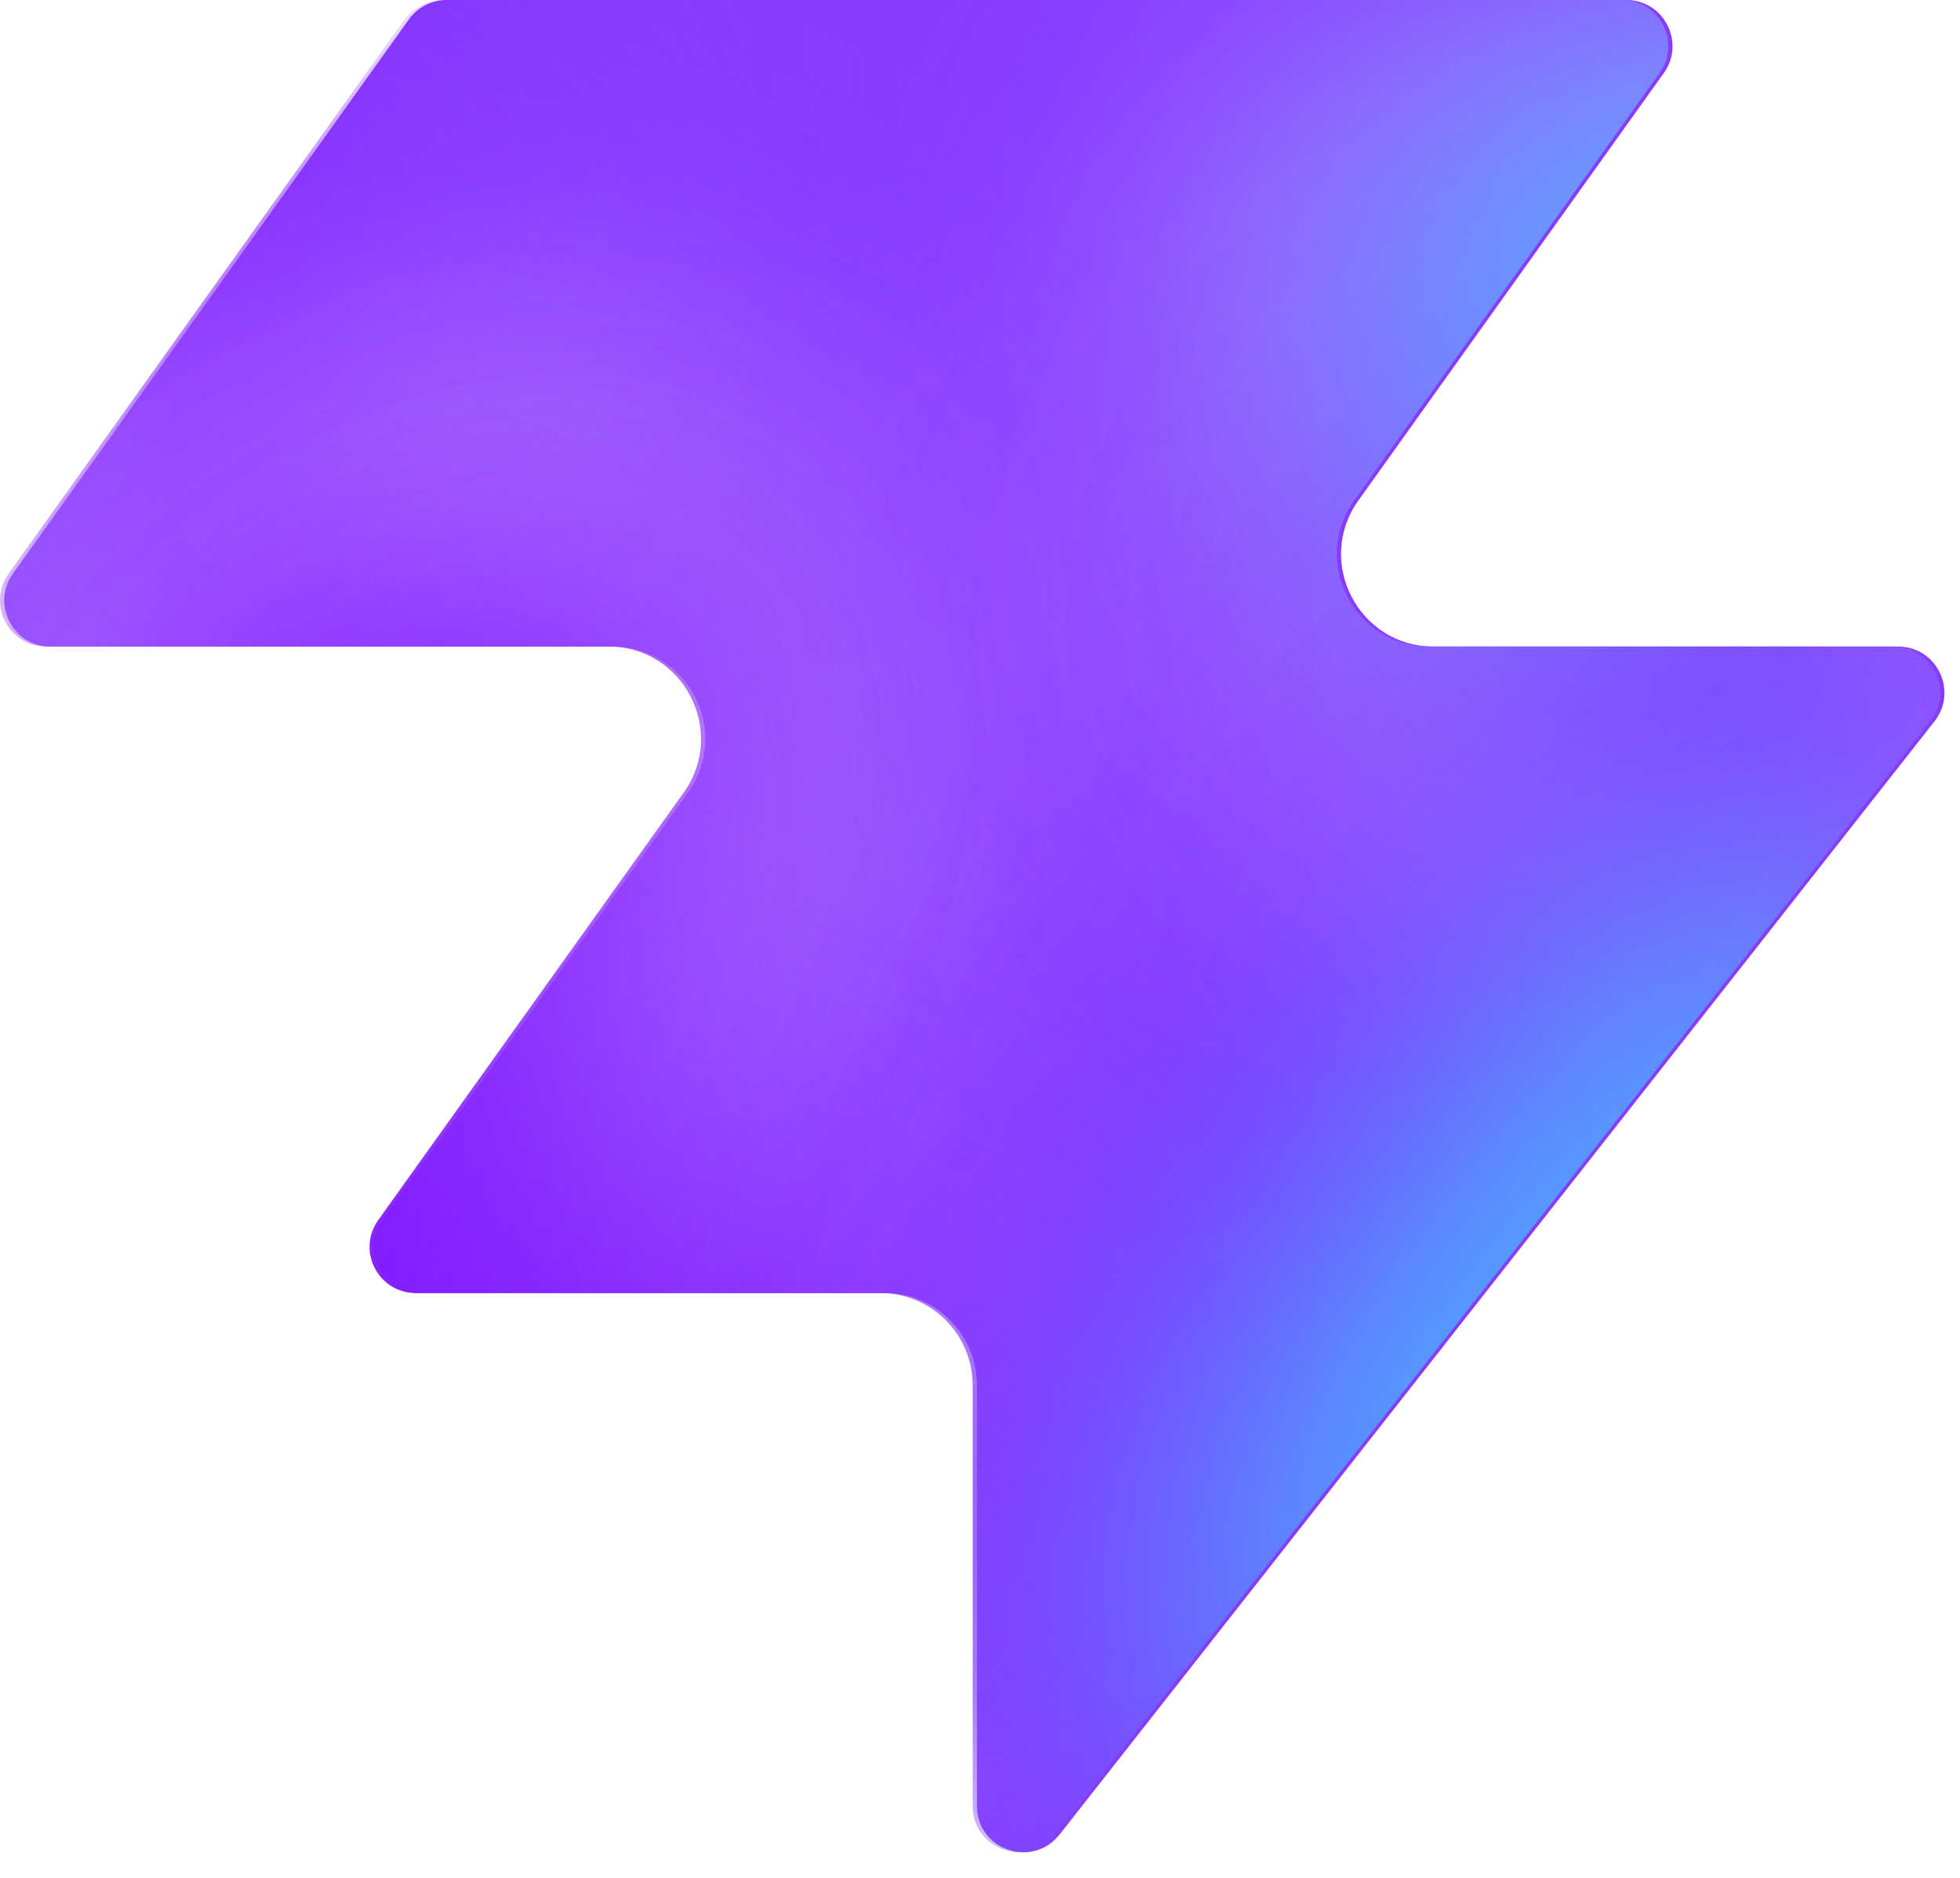
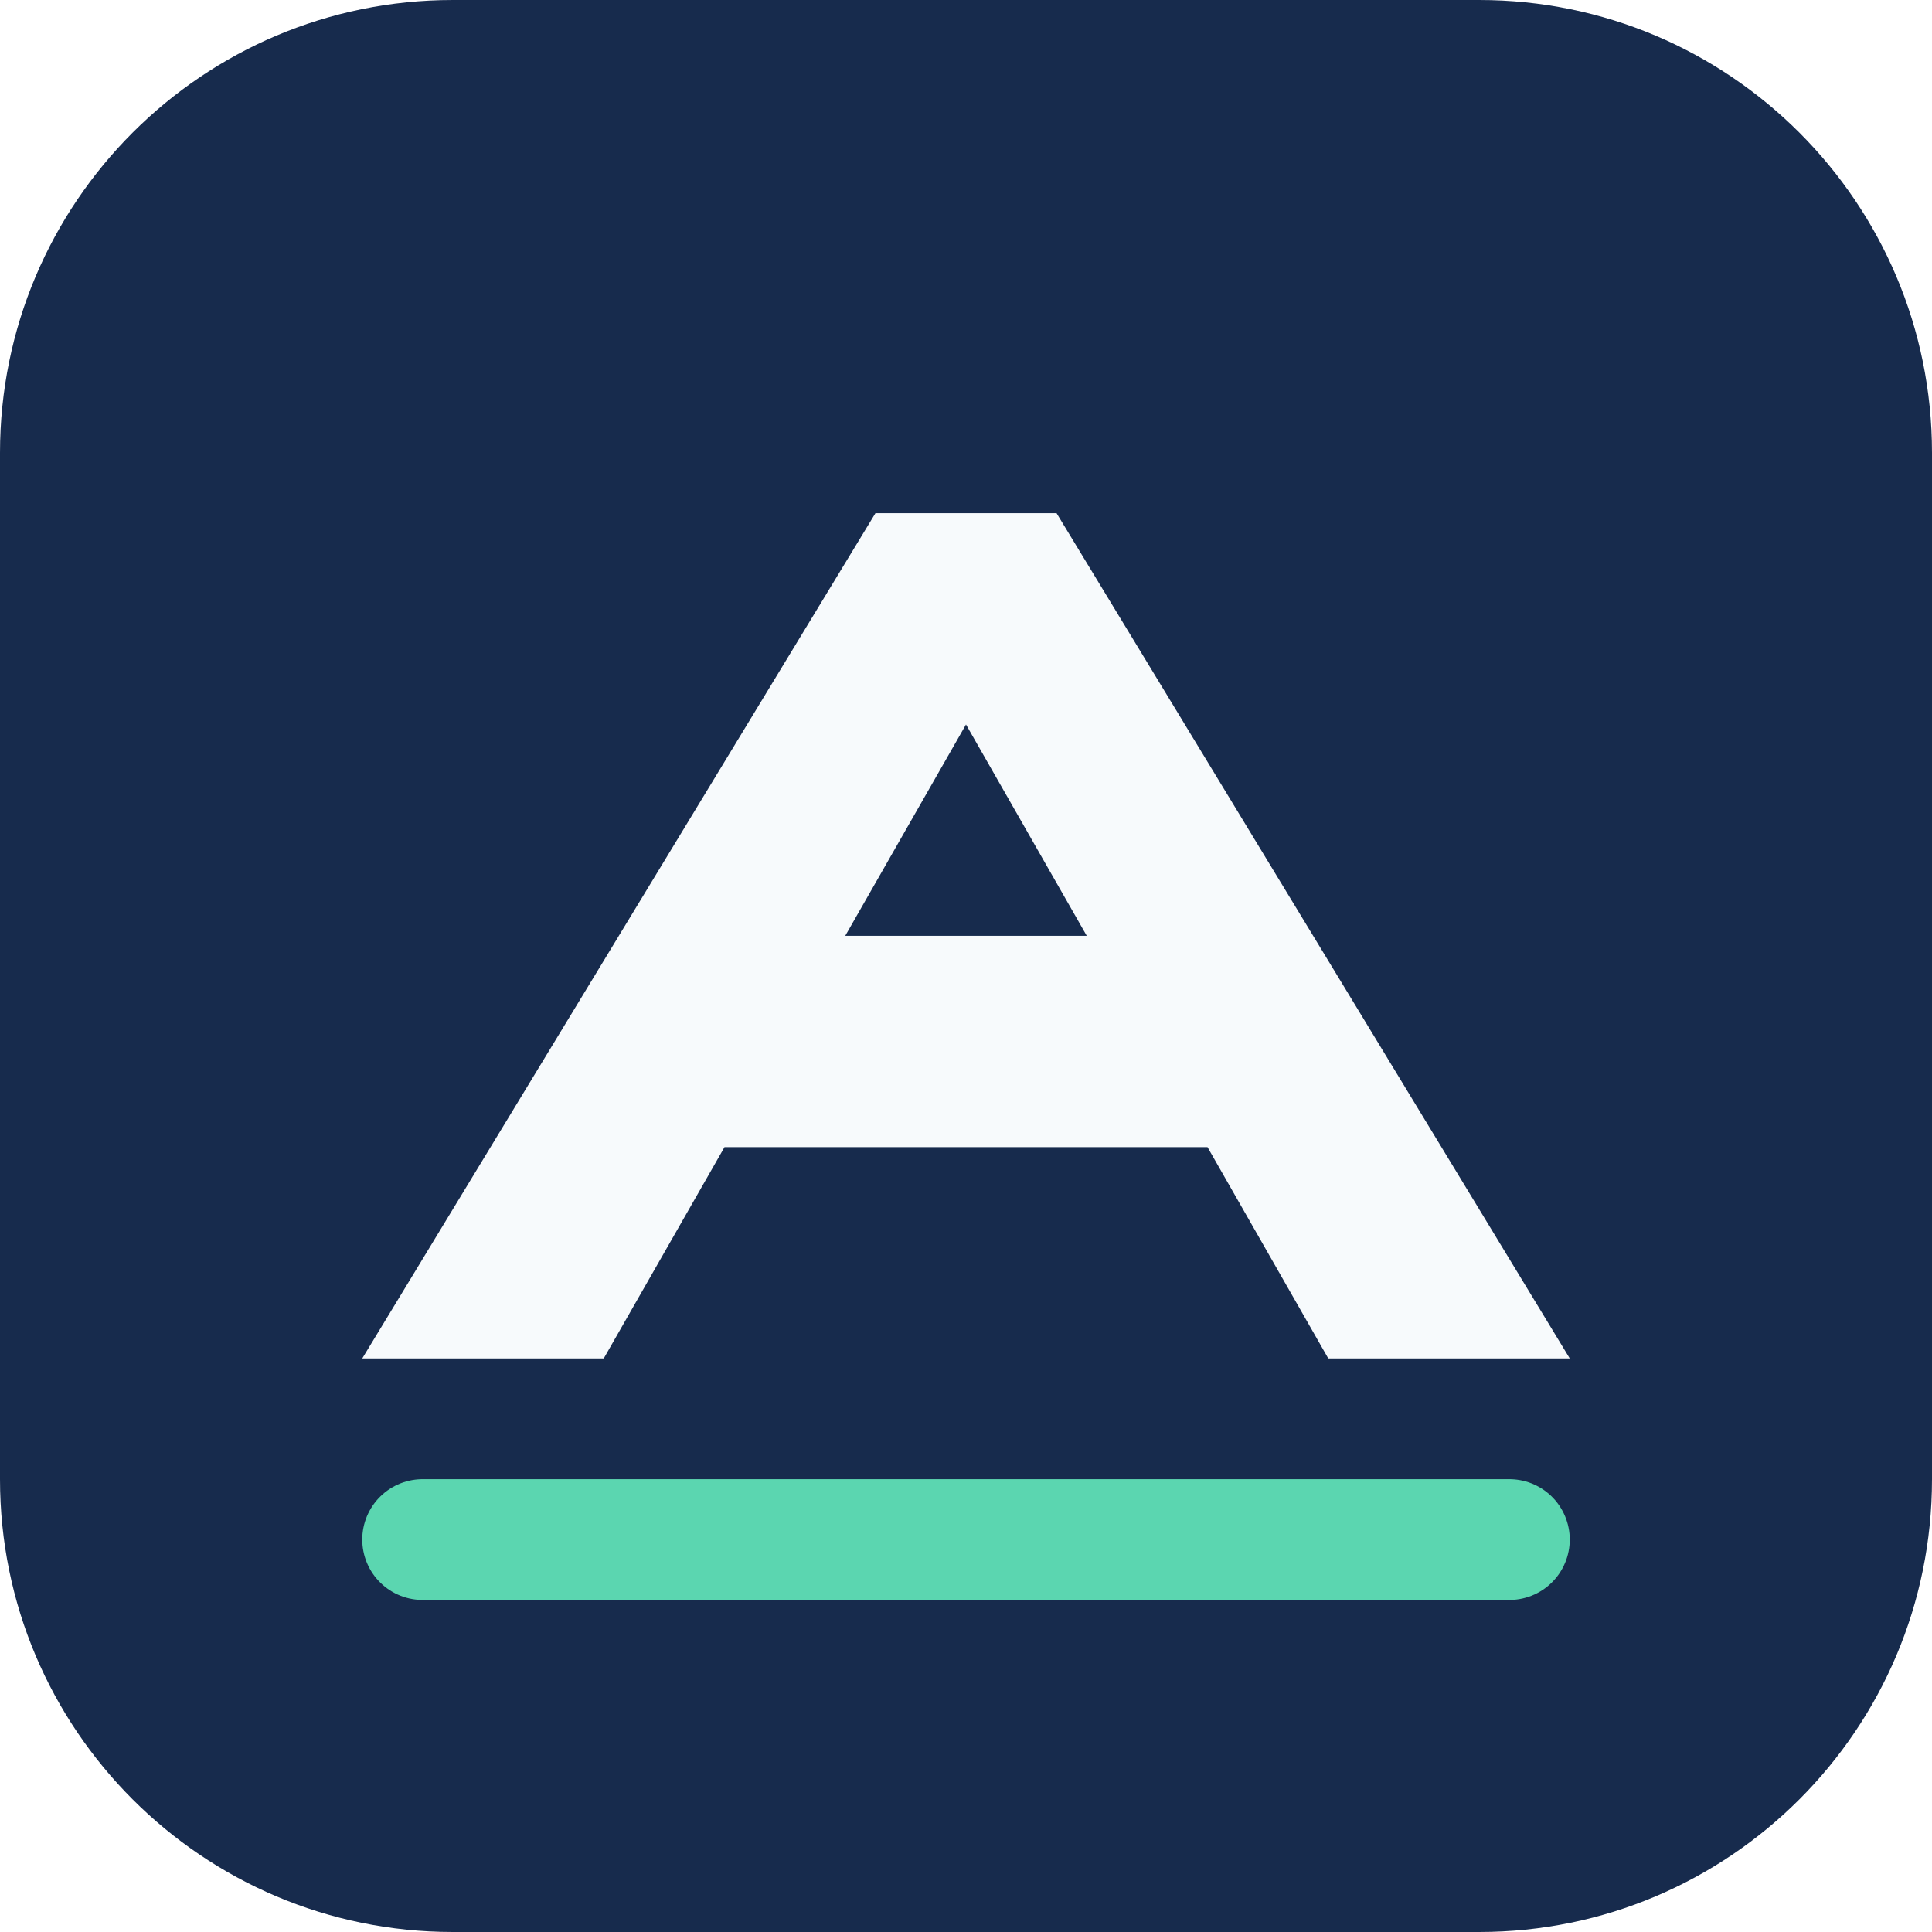
- <svg xmlns="http://www.w3.org/2000/svg" width="48" height="46" fill="none" viewBox="0 0 48 46">
-   <path fill="#863bff" d="M25.946 44.938c-.664.845-2.021.375-2.021-.698V33.937a2.26 2.26 0 0 0-2.262-2.262H10.287c-.92 0-1.456-1.04-.92-1.788l7.48-10.471c1.07-1.497 0-3.578-1.842-3.578H1.237c-.92 0-1.456-1.04-.92-1.788L10.013.474c.214-.297.556-.474.92-.474h28.894c.92 0 1.456 1.04.92 1.788l-7.48 10.471c-1.07 1.498 0 3.579 1.842 3.579h11.377c.943 0 1.473 1.088.89 1.83L25.947 44.94z" style="fill:#863bff;fill:color(display-p3 .525 .23 1);fill-opacity:1" />
-   <mask id="a" width="48" height="46" x="0" y="0" maskUnits="userSpaceOnUse" style="mask-type:alpha">
-     <path fill="#000" d="M25.842 44.938c-.664.844-2.021.375-2.021-.698V33.937a2.26 2.26 0 0 0-2.262-2.262H10.183c-.92 0-1.456-1.04-.92-1.788l7.48-10.471c1.07-1.498 0-3.579-1.842-3.579H1.133c-.92 0-1.456-1.04-.92-1.787L9.91.473c.214-.297.556-.474.92-.474h28.894c.92 0 1.456 1.04.92 1.788l-7.48 10.471c-1.07 1.498 0 3.578 1.842 3.578h11.377c.943 0 1.473 1.088.89 1.832L25.843 44.94z" style="fill:#000;fill-opacity:1" />
-   </mask>
-   <g mask="url(#a)">
-     <g filter="url(#b)">
-       <ellipse cx="5.508" cy="14.704" fill="#ede6ff" rx="5.508" ry="14.704" style="fill:#ede6ff;fill:color(display-p3 .927 .903 1);fill-opacity:1" transform="matrix(.00324 1 1 -.00324 -4.47 31.516)" />
-     </g>
-     <g filter="url(#c)">
-       <ellipse cx="10.399" cy="29.851" fill="#ede6ff" rx="10.399" ry="29.851" style="fill:#ede6ff;fill:color(display-p3 .927 .903 1);fill-opacity:1" transform="matrix(.00324 1 1 -.00324 -39.328 7.883)" />
-     </g>
-     <g filter="url(#d)">
-       <ellipse cx="5.508" cy="30.487" fill="#7e14ff" rx="5.508" ry="30.487" style="fill:#7e14ff;fill:color(display-p3 .492 .077 1);fill-opacity:1" transform="rotate(89.814 -25.913 -14.639)scale(1 -1)" />
-     </g>
-     <g filter="url(#e)">
-       <ellipse cx="5.508" cy="30.599" fill="#7e14ff" rx="5.508" ry="30.599" style="fill:#7e14ff;fill:color(display-p3 .492 .077 1);fill-opacity:1" transform="rotate(89.814 -32.644 -3.334)scale(1 -1)" />
-     </g>
-     <g filter="url(#f)">
-       <ellipse cx="5.508" cy="30.599" fill="#7e14ff" rx="5.508" ry="30.599" style="fill:#7e14ff;fill:color(display-p3 .492 .077 1);fill-opacity:1" transform="matrix(.00324 1 1 -.00324 -34.34 30.47)" />
-     </g>
-     <g filter="url(#g)">
-       <ellipse cx="14.072" cy="22.078" fill="#ede6ff" rx="14.072" ry="22.078" style="fill:#ede6ff;fill:color(display-p3 .927 .903 1);fill-opacity:1" transform="rotate(93.35 24.506 48.493)scale(-1 1)" />
-     </g>
-     <g filter="url(#h)">
-       <ellipse cx="3.47" cy="21.501" fill="#7e14ff" rx="3.47" ry="21.501" style="fill:#7e14ff;fill:color(display-p3 .492 .077 1);fill-opacity:1" transform="rotate(89.009 28.708 47.59)scale(-1 1)" />
-     </g>
-     <g filter="url(#i)">
-       <ellipse cx="3.47" cy="21.501" fill="#7e14ff" rx="3.47" ry="21.501" style="fill:#7e14ff;fill:color(display-p3 .492 .077 1);fill-opacity:1" transform="rotate(89.009 28.708 47.59)scale(-1 1)" />
-     </g>
-     <g filter="url(#j)">
-       <ellipse cx=".387" cy="8.972" fill="#7e14ff" rx="4.407" ry="29.108" style="fill:#7e14ff;fill:color(display-p3 .492 .077 1);fill-opacity:1" transform="rotate(39.51 .387 8.972)" />
-     </g>
-     <g filter="url(#k)">
-       <ellipse cx="47.523" cy="-6.092" fill="#7e14ff" rx="4.407" ry="29.108" style="fill:#7e14ff;fill:color(display-p3 .492 .077 1);fill-opacity:1" transform="rotate(37.892 47.523 -6.092)" />
-     </g>
-     <g filter="url(#l)">
-       <ellipse cx="41.412" cy="6.333" fill="#47bfff" rx="5.971" ry="9.665" style="fill:#47bfff;fill:color(display-p3 .28 .748 1);fill-opacity:1" transform="rotate(37.892 41.412 6.333)" />
-     </g>
-     <g filter="url(#m)">
-       <ellipse cx="-1.879" cy="38.332" fill="#7e14ff" rx="4.407" ry="29.108" style="fill:#7e14ff;fill:color(display-p3 .492 .077 1);fill-opacity:1" transform="rotate(37.892 -1.88 38.332)" />
-     </g>
-     <g filter="url(#n)">
-       <ellipse cx="-1.879" cy="38.332" fill="#7e14ff" rx="4.407" ry="29.108" style="fill:#7e14ff;fill:color(display-p3 .492 .077 1);fill-opacity:1" transform="rotate(37.892 -1.88 38.332)" />
-     </g>
-     <g filter="url(#o)">
-       <ellipse cx="35.651" cy="29.907" fill="#7e14ff" rx="4.407" ry="29.108" style="fill:#7e14ff;fill:color(display-p3 .492 .077 1);fill-opacity:1" transform="rotate(37.892 35.651 29.907)" />
-     </g>
-     <g filter="url(#p)">
-       <ellipse cx="38.418" cy="32.4" fill="#47bfff" rx="5.971" ry="15.297" style="fill:#47bfff;fill:color(display-p3 .28 .748 1);fill-opacity:1" transform="rotate(37.892 38.418 32.4)" />
-     </g>
-   </g>
-   <defs>
-     <filter id="b" width="60.045" height="41.654" x="-19.77" y="16.149" color-interpolation-filters="sRGB" filterUnits="userSpaceOnUse">
-       <feFlood flood-opacity="0" result="BackgroundImageFix" />
-       <feBlend in="SourceGraphic" in2="BackgroundImageFix" result="shape" />
-       <feGaussianBlur result="effect1_foregroundBlur_2002_17158" stdDeviation="7.659" />
-     </filter>
-     <filter id="c" width="90.34" height="51.437" x="-54.613" y="-7.533" color-interpolation-filters="sRGB" filterUnits="userSpaceOnUse">
-       <feFlood flood-opacity="0" result="BackgroundImageFix" />
-       <feBlend in="SourceGraphic" in2="BackgroundImageFix" result="shape" />
-       <feGaussianBlur result="effect1_foregroundBlur_2002_17158" stdDeviation="7.659" />
-     </filter>
-     <filter id="d" width="79.355" height="29.4" x="-49.64" y="2.03" color-interpolation-filters="sRGB" filterUnits="userSpaceOnUse">
-       <feFlood flood-opacity="0" result="BackgroundImageFix" />
-       <feBlend in="SourceGraphic" in2="BackgroundImageFix" result="shape" />
-       <feGaussianBlur result="effect1_foregroundBlur_2002_17158" stdDeviation="4.596" />
-     </filter>
-     <filter id="e" width="79.579" height="29.4" x="-45.045" y="20.029" color-interpolation-filters="sRGB" filterUnits="userSpaceOnUse">
-       <feFlood flood-opacity="0" result="BackgroundImageFix" />
-       <feBlend in="SourceGraphic" in2="BackgroundImageFix" result="shape" />
-       <feGaussianBlur result="effect1_foregroundBlur_2002_17158" stdDeviation="4.596" />
-     </filter>
-     <filter id="f" width="79.579" height="29.4" x="-43.513" y="21.178" color-interpolation-filters="sRGB" filterUnits="userSpaceOnUse">
-       <feFlood flood-opacity="0" result="BackgroundImageFix" />
-       <feBlend in="SourceGraphic" in2="BackgroundImageFix" result="shape" />
-       <feGaussianBlur result="effect1_foregroundBlur_2002_17158" stdDeviation="4.596" />
-     </filter>
-     <filter id="g" width="74.749" height="58.852" x="15.756" y="-17.901" color-interpolation-filters="sRGB" filterUnits="userSpaceOnUse">
-       <feFlood flood-opacity="0" result="BackgroundImageFix" />
-       <feBlend in="SourceGraphic" in2="BackgroundImageFix" result="shape" />
-       <feGaussianBlur result="effect1_foregroundBlur_2002_17158" stdDeviation="7.659" />
-     </filter>
-     <filter id="h" width="61.377" height="25.362" x="23.548" y="2.284" color-interpolation-filters="sRGB" filterUnits="userSpaceOnUse">
-       <feFlood flood-opacity="0" result="BackgroundImageFix" />
-       <feBlend in="SourceGraphic" in2="BackgroundImageFix" result="shape" />
-       <feGaussianBlur result="effect1_foregroundBlur_2002_17158" stdDeviation="4.596" />
-     </filter>
-     <filter id="i" width="61.377" height="25.362" x="23.548" y="2.284" color-interpolation-filters="sRGB" filterUnits="userSpaceOnUse">
-       <feFlood flood-opacity="0" result="BackgroundImageFix" />
-       <feBlend in="SourceGraphic" in2="BackgroundImageFix" result="shape" />
-       <feGaussianBlur result="effect1_foregroundBlur_2002_17158" stdDeviation="4.596" />
-     </filter>
-     <filter id="j" width="56.045" height="63.649" x="-27.636" y="-22.853" color-interpolation-filters="sRGB" filterUnits="userSpaceOnUse">
-       <feFlood flood-opacity="0" result="BackgroundImageFix" />
-       <feBlend in="SourceGraphic" in2="BackgroundImageFix" result="shape" />
-       <feGaussianBlur result="effect1_foregroundBlur_2002_17158" stdDeviation="4.596" />
-     </filter>
-     <filter id="k" width="54.814" height="64.646" x="20.116" y="-38.415" color-interpolation-filters="sRGB" filterUnits="userSpaceOnUse">
-       <feFlood flood-opacity="0" result="BackgroundImageFix" />
-       <feBlend in="SourceGraphic" in2="BackgroundImageFix" result="shape" />
-       <feGaussianBlur result="effect1_foregroundBlur_2002_17158" stdDeviation="4.596" />
-     </filter>
-     <filter id="l" width="33.541" height="35.313" x="24.641" y="-11.323" color-interpolation-filters="sRGB" filterUnits="userSpaceOnUse">
-       <feFlood flood-opacity="0" result="BackgroundImageFix" />
-       <feBlend in="SourceGraphic" in2="BackgroundImageFix" result="shape" />
-       <feGaussianBlur result="effect1_foregroundBlur_2002_17158" stdDeviation="4.596" />
-     </filter>
-     <filter id="m" width="54.814" height="64.646" x="-29.286" y="6.009" color-interpolation-filters="sRGB" filterUnits="userSpaceOnUse">
-       <feFlood flood-opacity="0" result="BackgroundImageFix" />
-       <feBlend in="SourceGraphic" in2="BackgroundImageFix" result="shape" />
-       <feGaussianBlur result="effect1_foregroundBlur_2002_17158" stdDeviation="4.596" />
-     </filter>
-     <filter id="n" width="54.814" height="64.646" x="-29.286" y="6.009" color-interpolation-filters="sRGB" filterUnits="userSpaceOnUse">
-       <feFlood flood-opacity="0" result="BackgroundImageFix" />
-       <feBlend in="SourceGraphic" in2="BackgroundImageFix" result="shape" />
-       <feGaussianBlur result="effect1_foregroundBlur_2002_17158" stdDeviation="4.596" />
-     </filter>
-     <filter id="o" width="54.814" height="64.646" x="8.244" y="-2.416" color-interpolation-filters="sRGB" filterUnits="userSpaceOnUse">
-       <feFlood flood-opacity="0" result="BackgroundImageFix" />
-       <feBlend in="SourceGraphic" in2="BackgroundImageFix" result="shape" />
-       <feGaussianBlur result="effect1_foregroundBlur_2002_17158" stdDeviation="4.596" />
-     </filter>
-     <filter id="p" width="39.409" height="43.623" x="18.713" y="10.588" color-interpolation-filters="sRGB" filterUnits="userSpaceOnUse">
-       <feFlood flood-opacity="0" result="BackgroundImageFix" />
-       <feBlend in="SourceGraphic" in2="BackgroundImageFix" result="shape" />
-       <feGaussianBlur result="effect1_foregroundBlur_2002_17158" stdDeviation="4.596" />
-     </filter>
-   </defs>
+ <svg xmlns="http://www.w3.org/2000/svg" viewBox="0 0 64 64" role="img" aria-label="Atlas Portfolio">
+   <rect width="64" height="64" rx="15" fill="#172b4d" />
+   <path d="M12 45 29 17h6l17 28h-8l-4-7H24l-4 7h-8Zm16-14h8l-4-7-4 7Z" fill="#f7fafc" />
+   <path d="M14 51h36" stroke="#5bd6b0" stroke-linecap="round" stroke-width="4" />
</svg>
